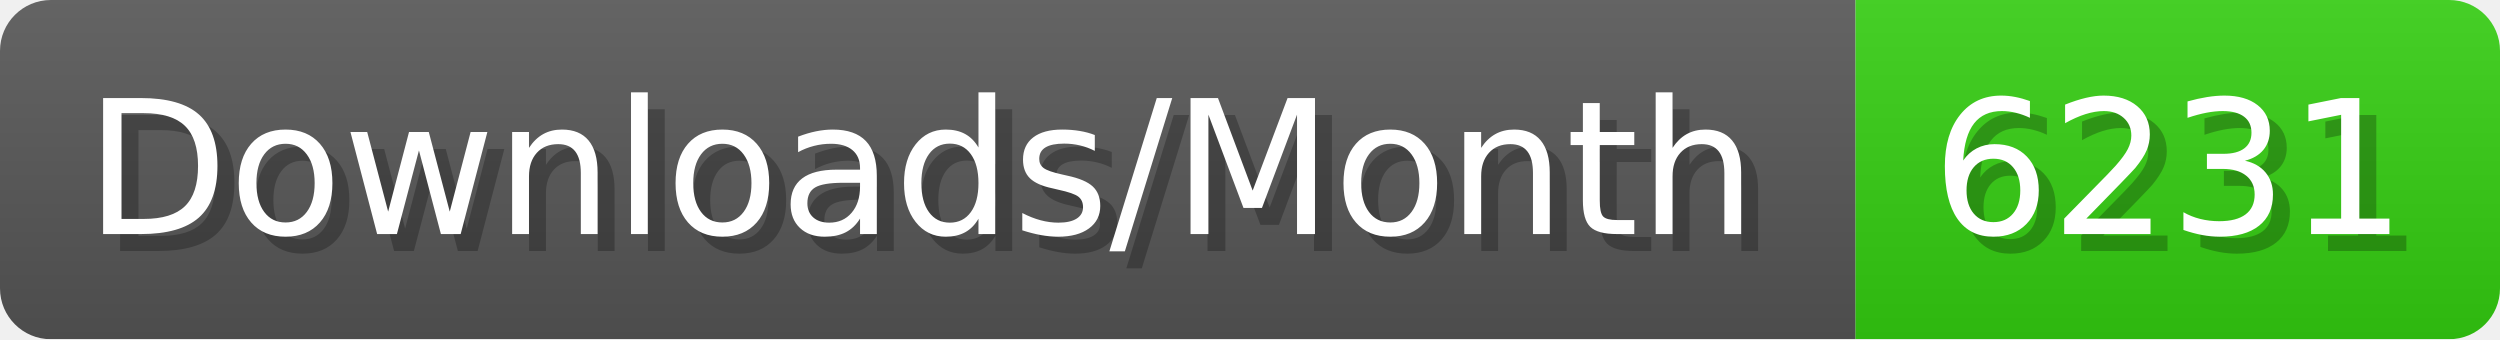
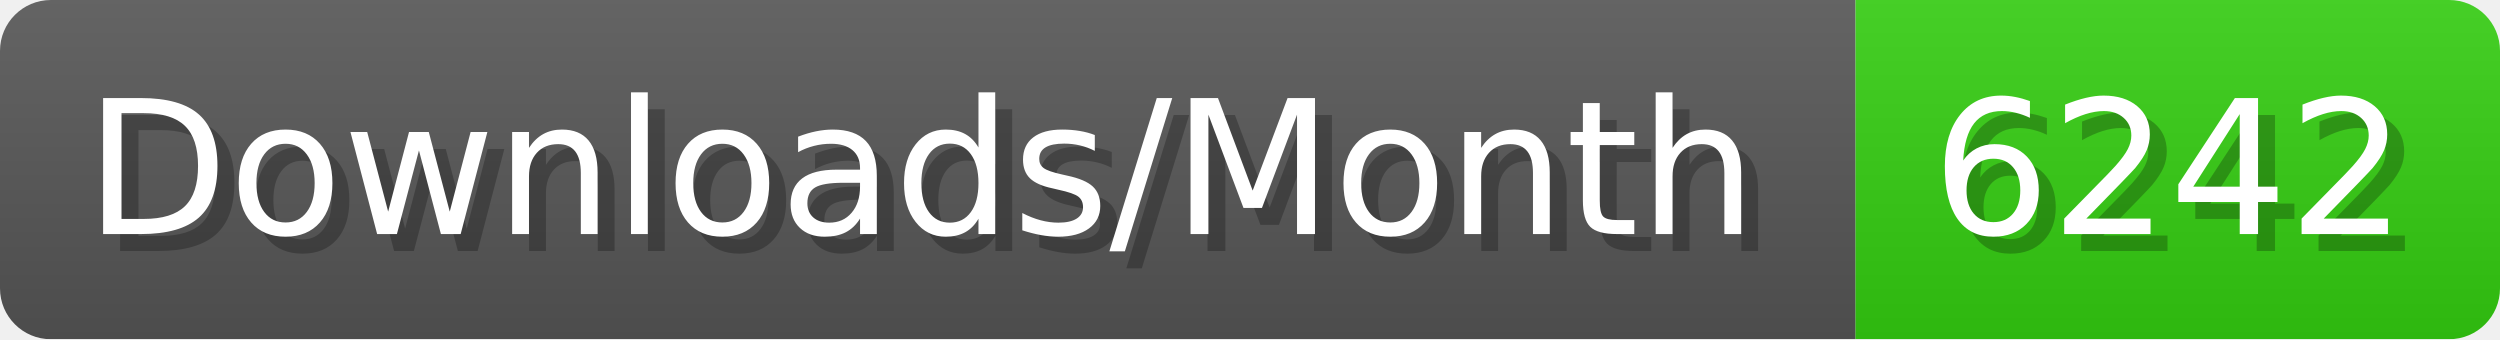
- <svg xmlns="http://www.w3.org/2000/svg" width="147.4" height="20" viewBox="0 0 1474 200" role="img" aria-label="Downloads/Month: 6231">
+ <svg xmlns="http://www.w3.org/2000/svg" width="147.4" height="20" viewBox="0 0 1474 200" role="img" aria-label="Downloads/Month: 6242">
  <linearGradient id="YlXUI" x2="0" y2="100%">
    <stop offset="0" stop-opacity=".1" stop-color="#EEE" />
    <stop offset="1" stop-opacity=".1" />
  </linearGradient>
  <mask id="JHhop">
    <rect width="1474" height="200" rx="30" fill="#FFF" />
  </mask>
  <g mask="url(#JHhop)">
    <rect width="1094" height="200" fill="#555" />
    <rect width="380" height="200" fill="#3C1" x="1094" />
    <rect width="1474" height="200" fill="url(#YlXUI)" />
  </g>
  <g aria-hidden="true" fill="#fff" text-anchor="start" font-family="Verdana,DejaVu Sans,sans-serif" font-size="110">
    <text x="60" y="148" textLength="994" fill="#000" opacity="0.25">Downloads/Month</text>
    <text x="50" y="138" textLength="994">Downloads/Month</text>
-     <text x="1149" y="148" textLength="280" fill="#000" opacity="0.25">6231</text>
-     <text x="1139" y="138" textLength="280">6231</text>
+     <text x="1149" y="148" textLength="280" fill="#000" opacity="0.25">6242</text>
+     <text x="1139" y="138" textLength="280">6242</text>
  </g>
</svg>
